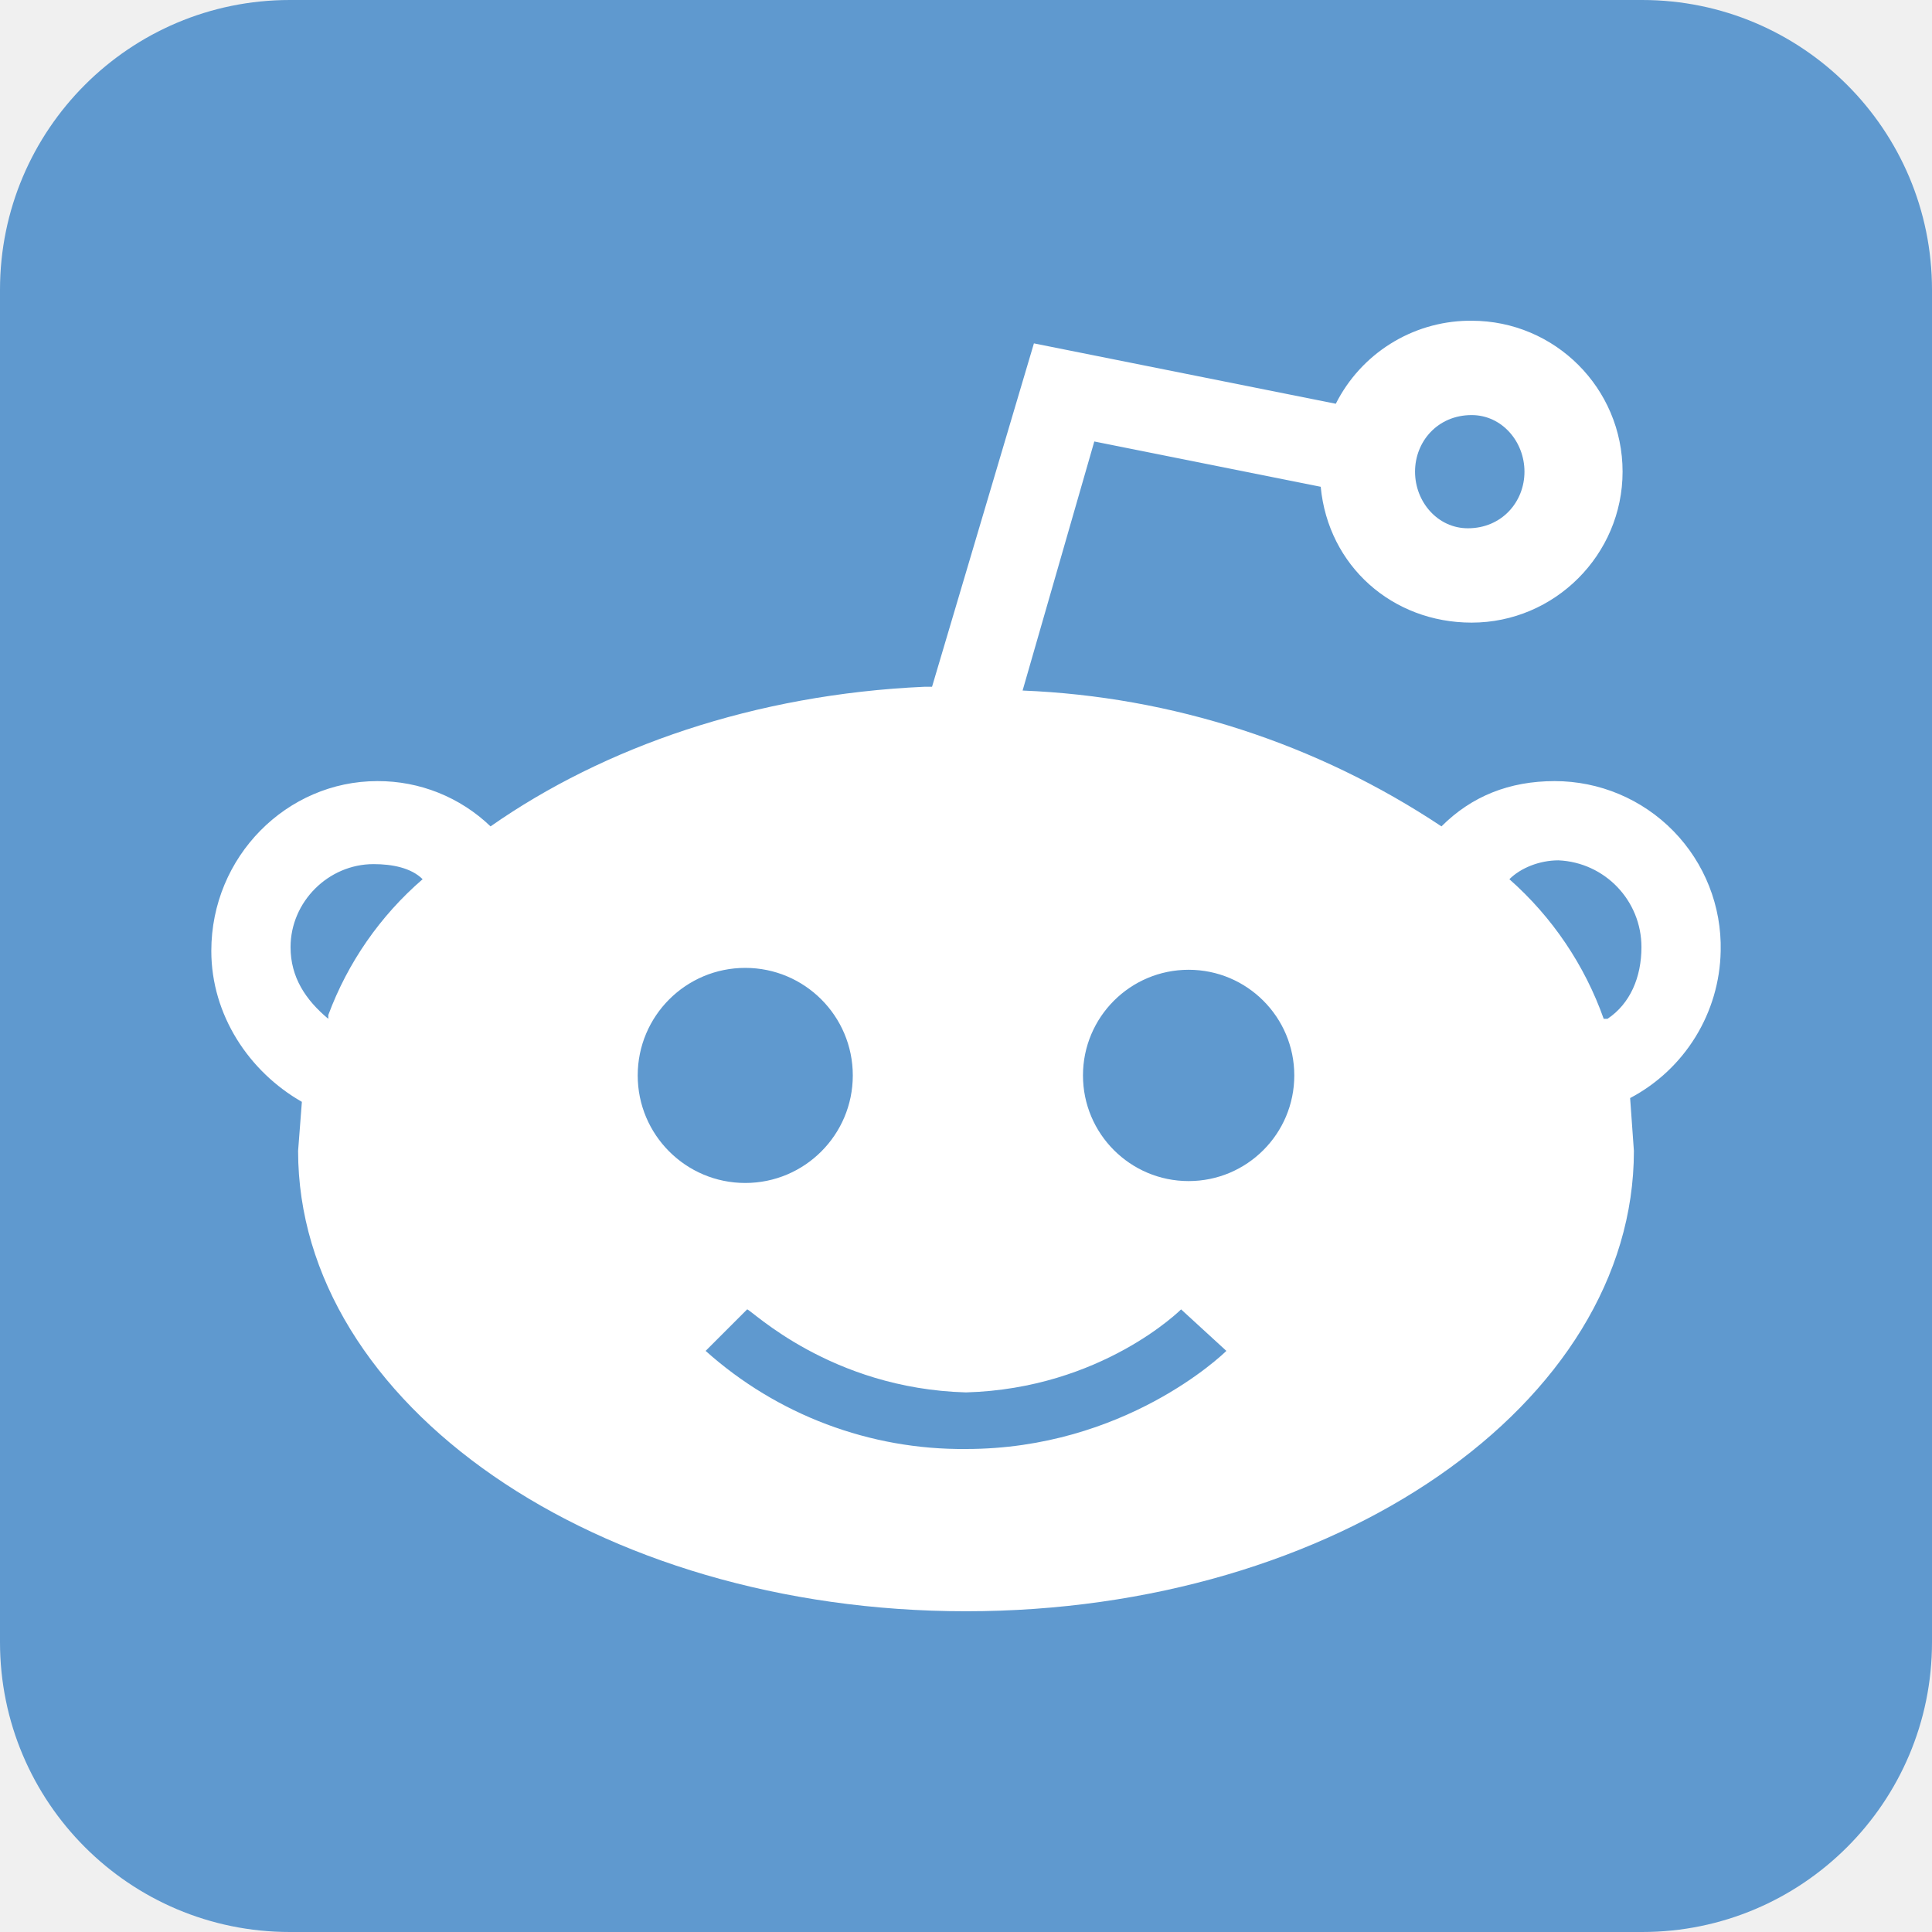
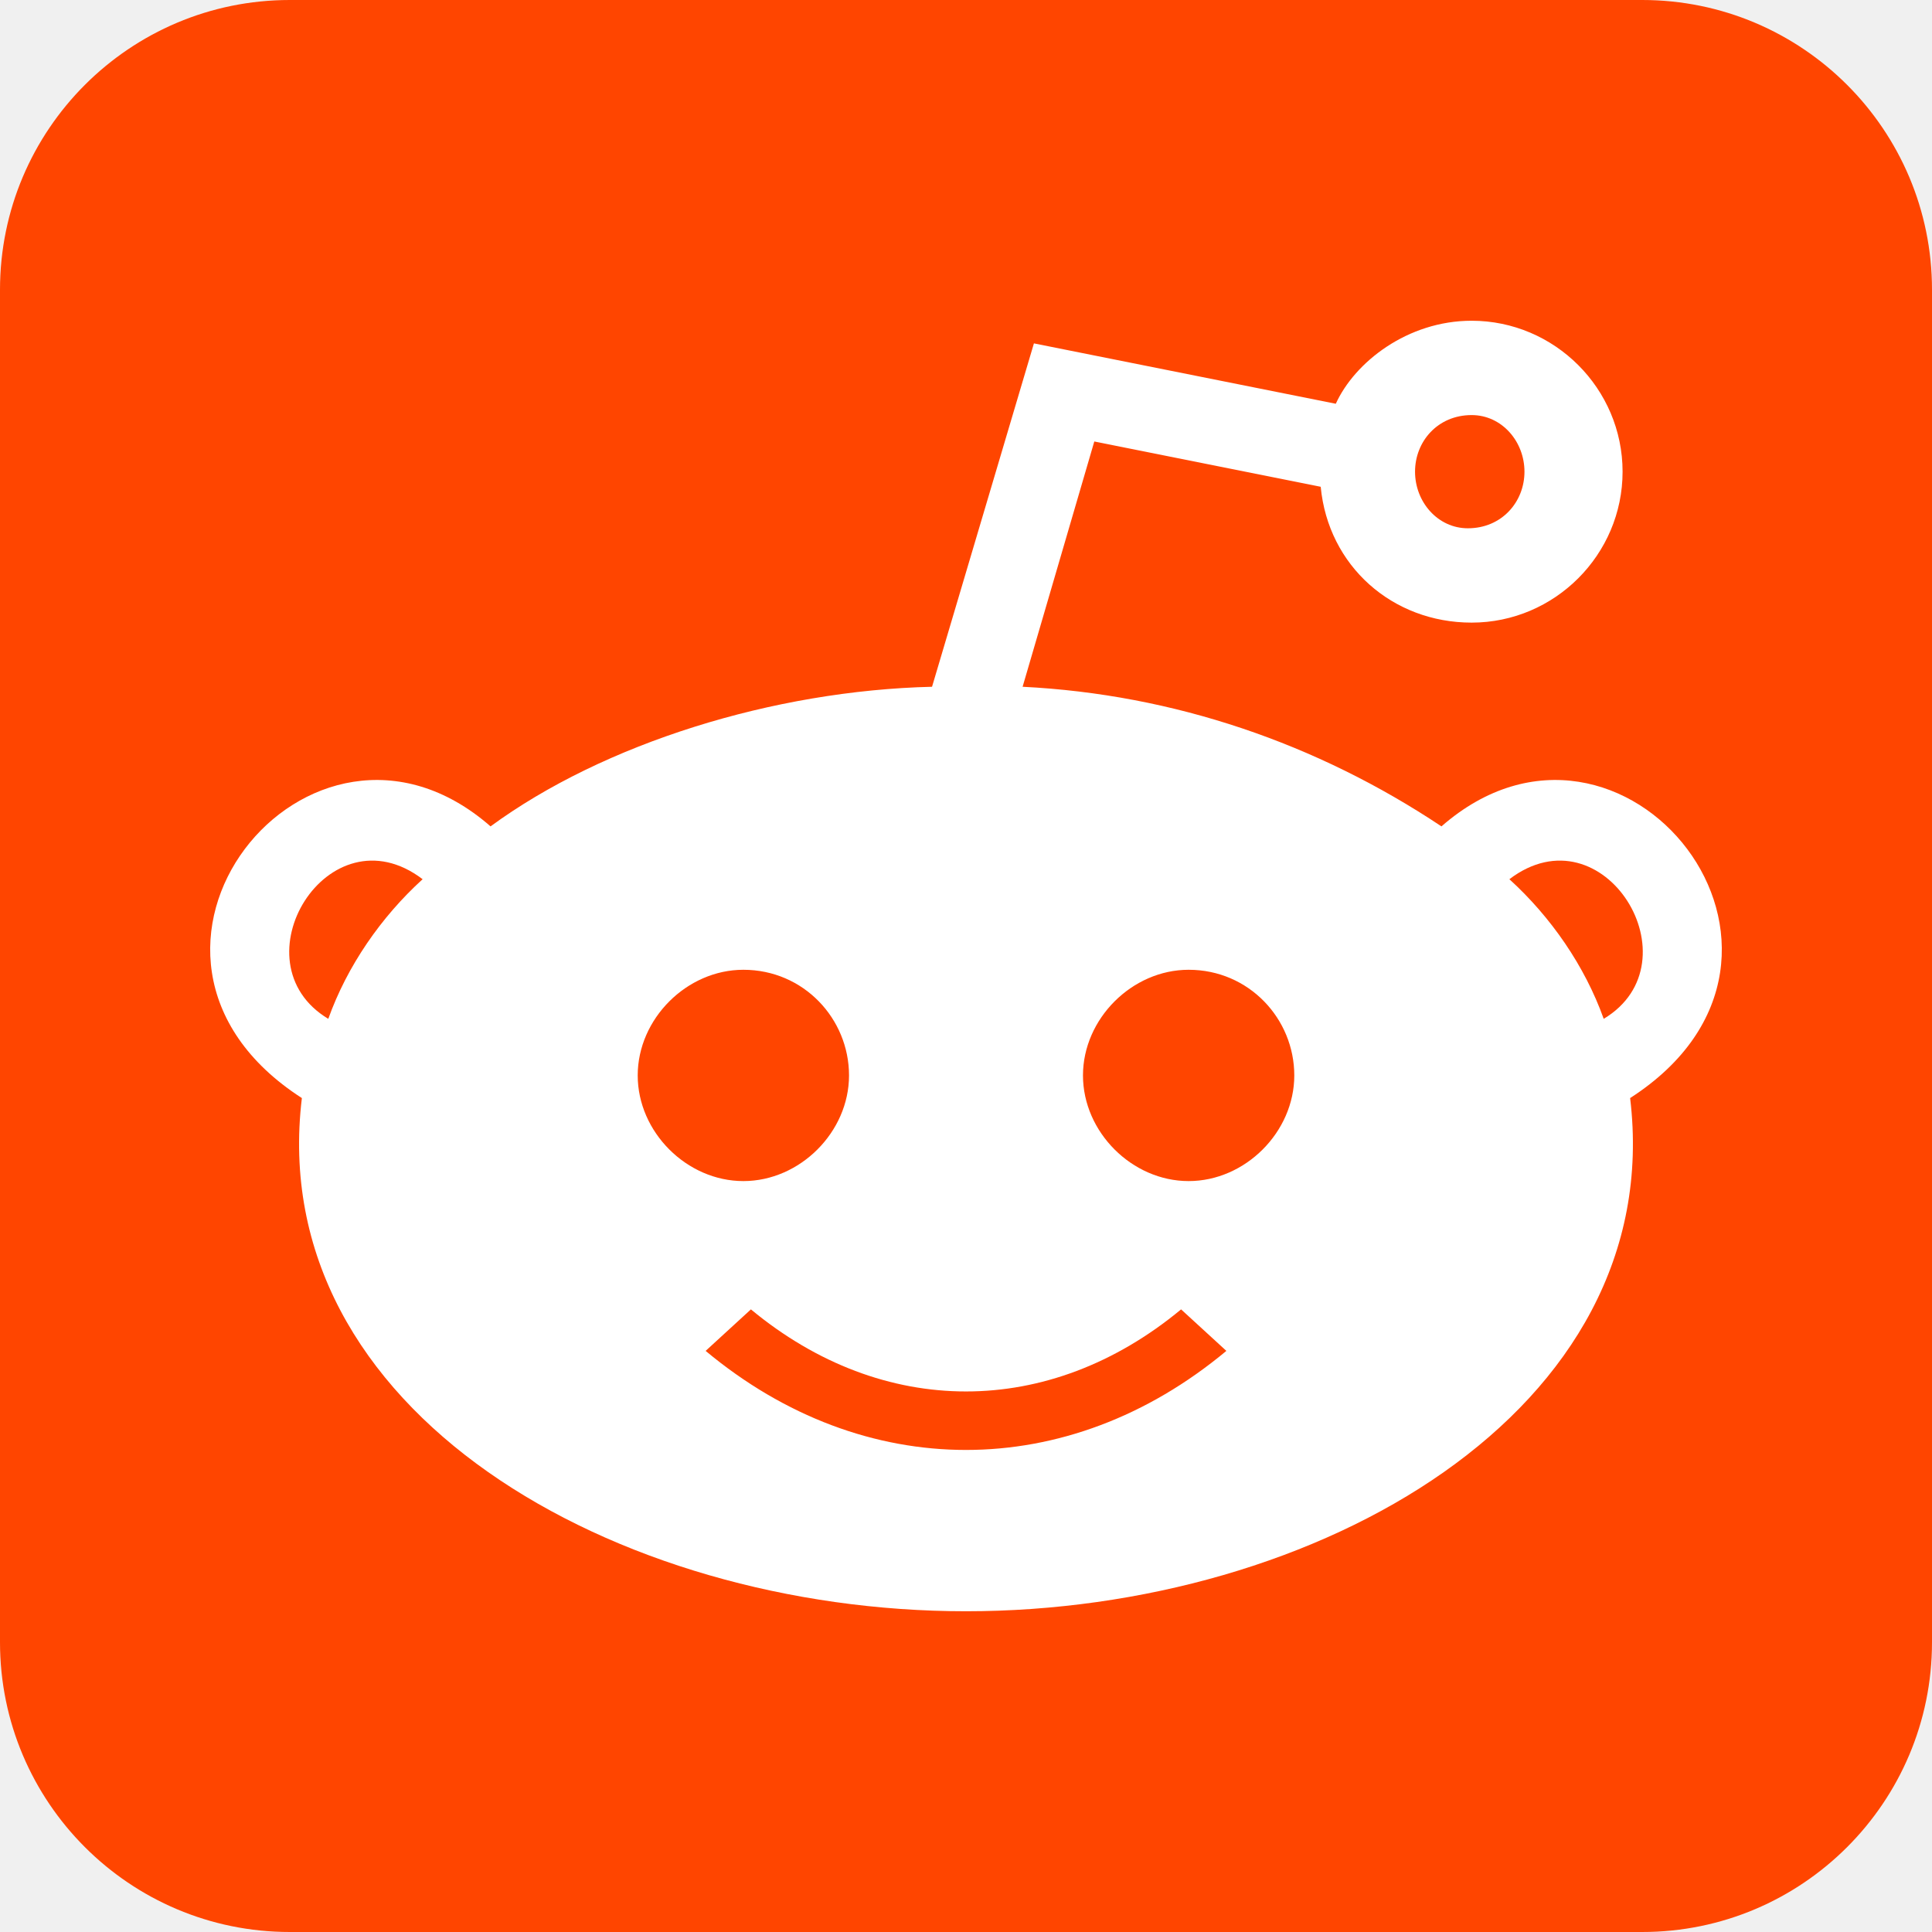
- <svg xmlns="http://www.w3.org/2000/svg" version="1" viewBox="0 0 512 512">
-   <rect height="100%" width="100%" rx="15%" ry="15%" fill="#5f99cf" />
-   <path d="M456 252a44 44 0 0 0-44-45c-12 0-22 4-30 12a216 216 0 0 0-111-36l19-66 60 12c2 21 19 36 40 36 22 0 40-18 40-40a40 40 0 0 0-40-40h-1a40 40 0 0 0-35 22l-80-16-27 91h-2c-45 2-85 16-115 37a43 43 0 0 0-30-12c-24 0-44 20-44 45 0 17 10 32 24 40l-1 13c0 67 79 122 177 122s177-55 177-122l-1-14a45 45 0 0 0 24-39zM87 270c-6-5-10-11-10-19 0-12 10-22 22-22 5 0 10 1 13 4a88 88 0 0 0-25 36zm288-145c0-8 6-15 15-15 8 0 14 7 14 15s-6 15-15 15c-8 0-14-7-14-15zM169 285a28 28 0 1 1 57 0 28 28 0 0 1-57 0zm87 99a102 102 0 0 1-69-26l11-11c1 0 22 21 58 22 36-1 57-22 57-22l12 11c-1 1-27 26-69 26zm59-71a28 28 0 1 1 0-56 28 28 0 0 1 0 56zm110-43a89 89 0 0 0-25-37c3-3 8-5 13-5a23 23 0 0 1 22 23c0 8-3 15-9 19z" fill="#FFf" />
+ <svg xmlns="http://www.w3.org/2000/svg" viewBox="0 0 512 512">
+   <rect fill="#ff4500" height="512" rx="15%" width="512" />
+   <path d="m354 107-80-16-27 91c-42 1-87 15-117 37-48-42-109 34-50 72-10 83 83 136 176 136s186-53 176-136c59-38-2-114-50-72-33-22-71-35-111-37l19-65 60 12c2 21 19 36 40 36 22 0 40-18 40-40s-18-40-40-40c-17 0-31 11-36 22zm36 3c8 0 14 7 14 15s-6 15-15 15c-8 0-14-7-14-15s6-15 15-15zm35 160c-5-14-14-27-25-37 25-19 50 22 25 37zm-313-37c-11 10-20 23-25 37-25-15 0-56 25-37zm85 24c16 0 28 13 28 28s-13 28-28 28-28-13-28-28 13-28 28-28zm118 0c16 0 28 13 28 28s-13 28-28 28-28-13-28-28 13-28 28-28zm-116 90c35 29 79 29 114 0l12 11c-42 35-96 35-138 0z" fill="#fff" />
</svg>
